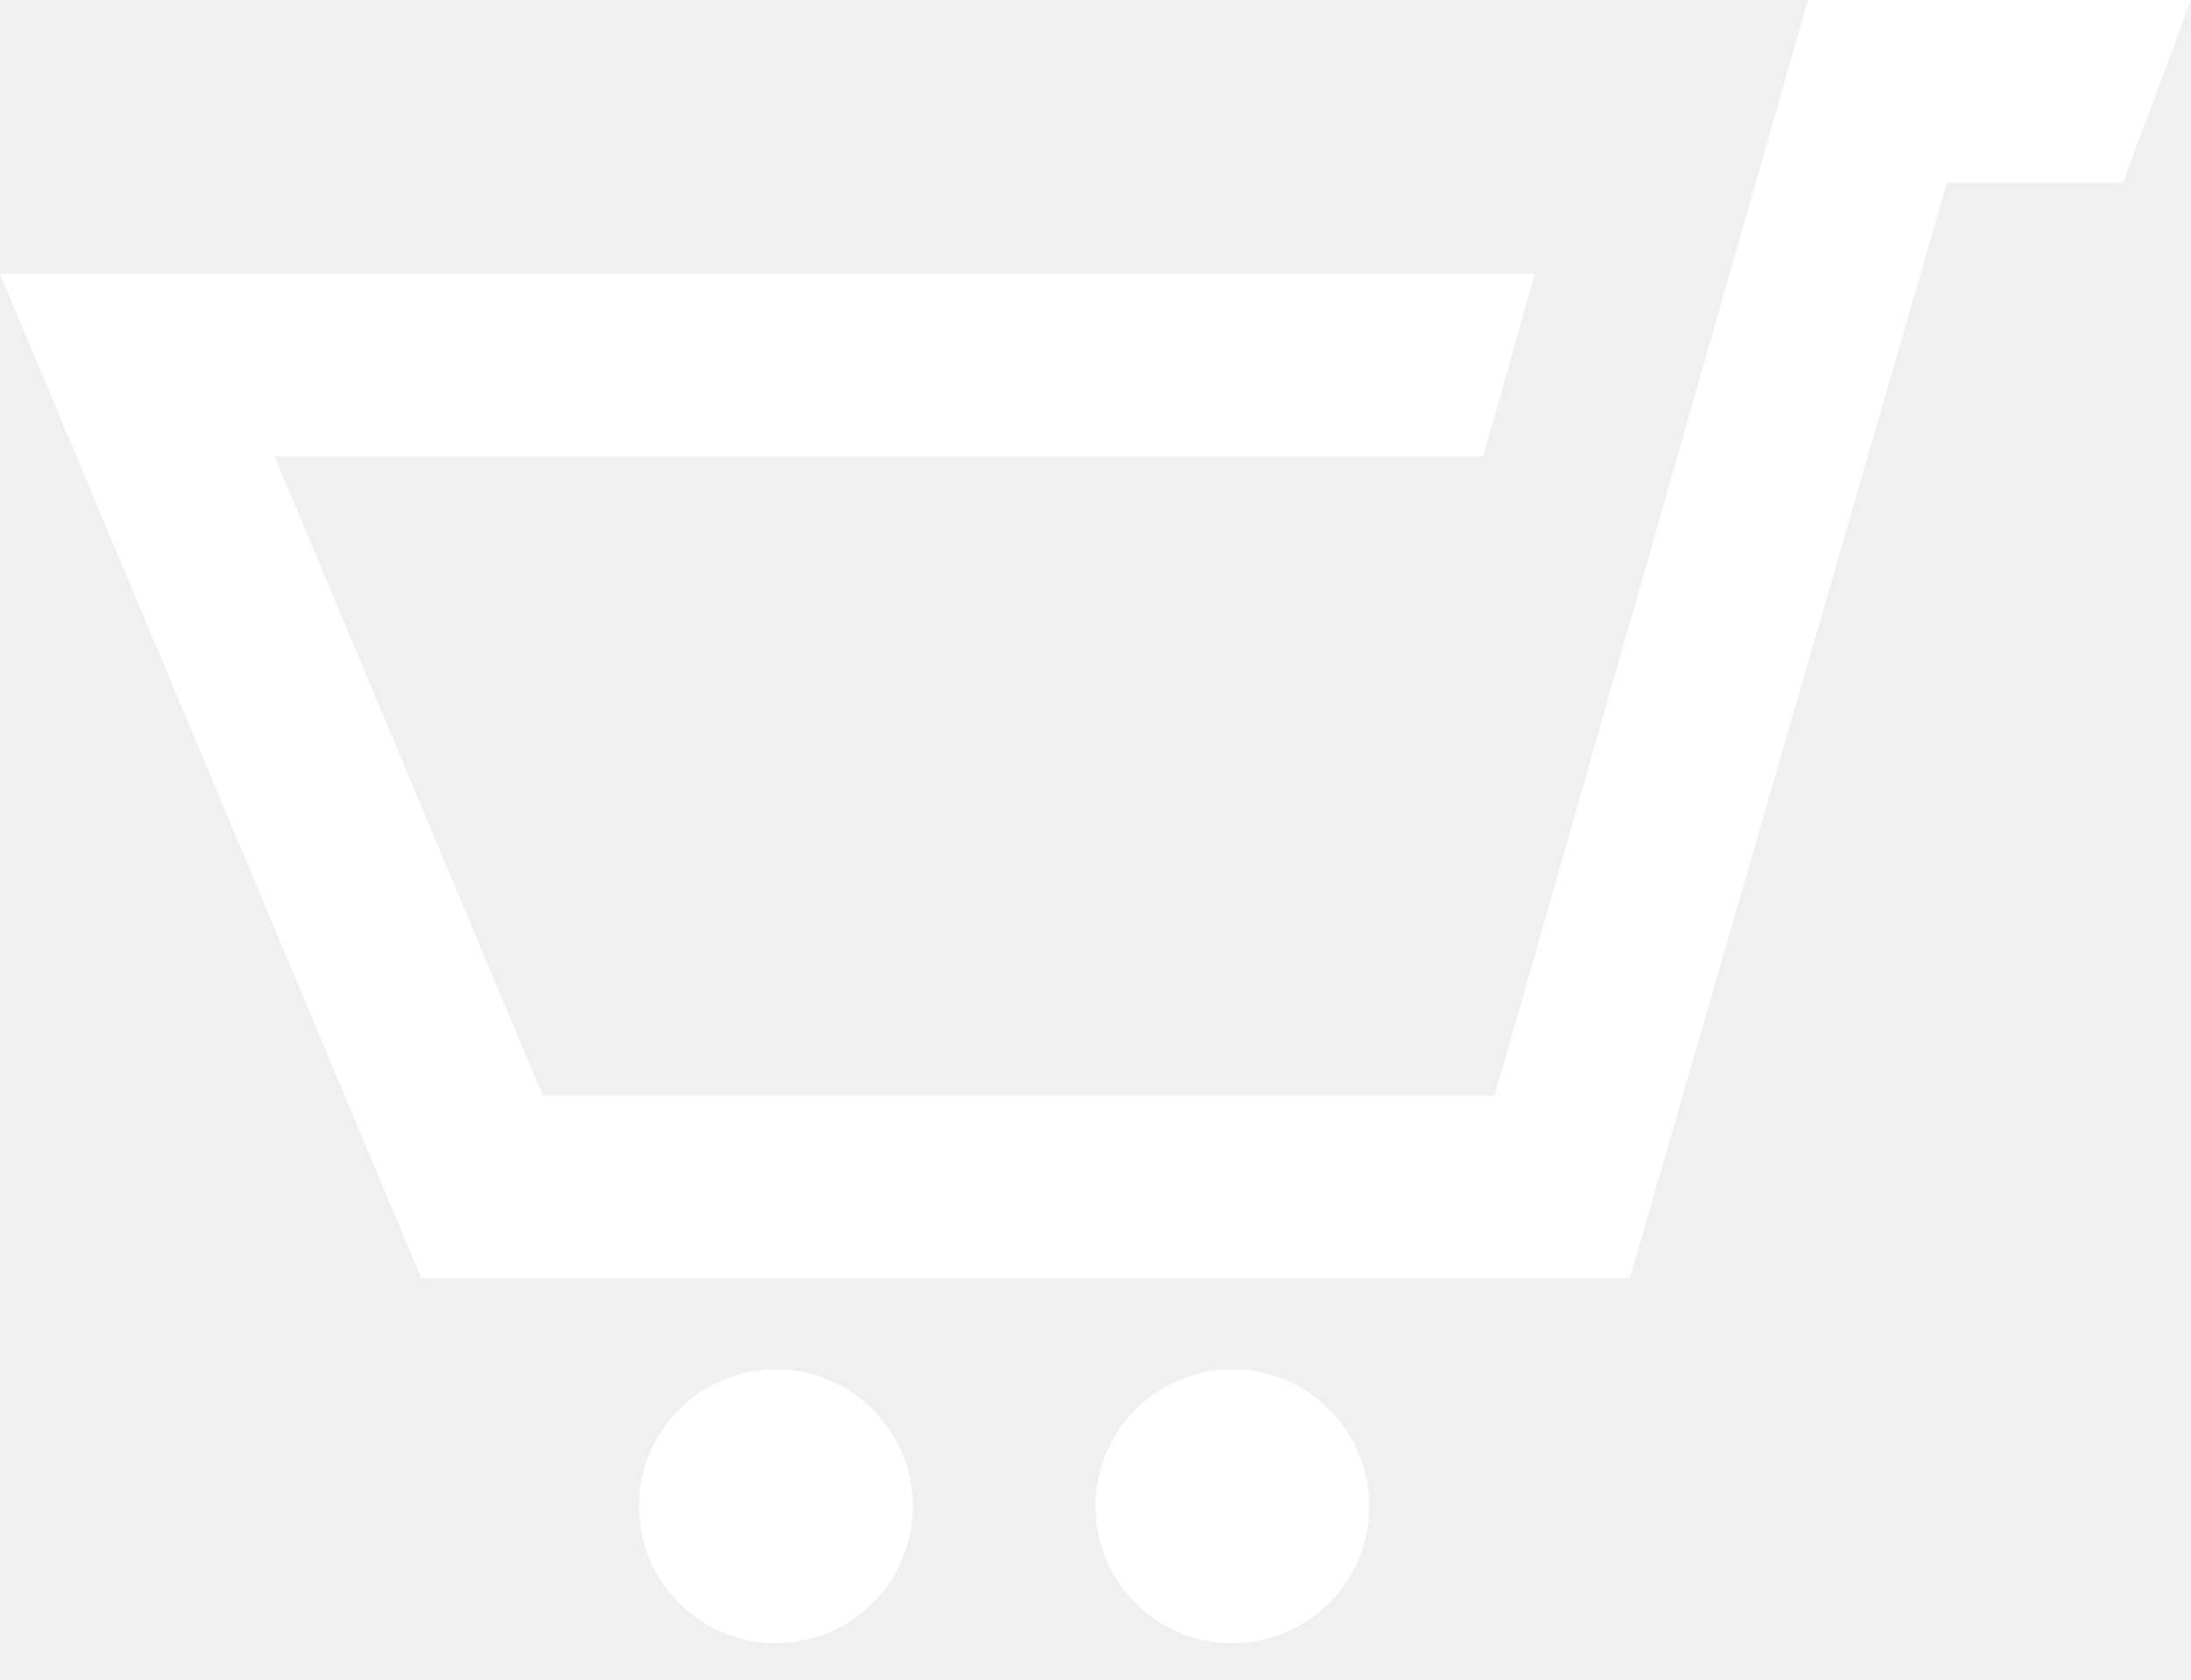
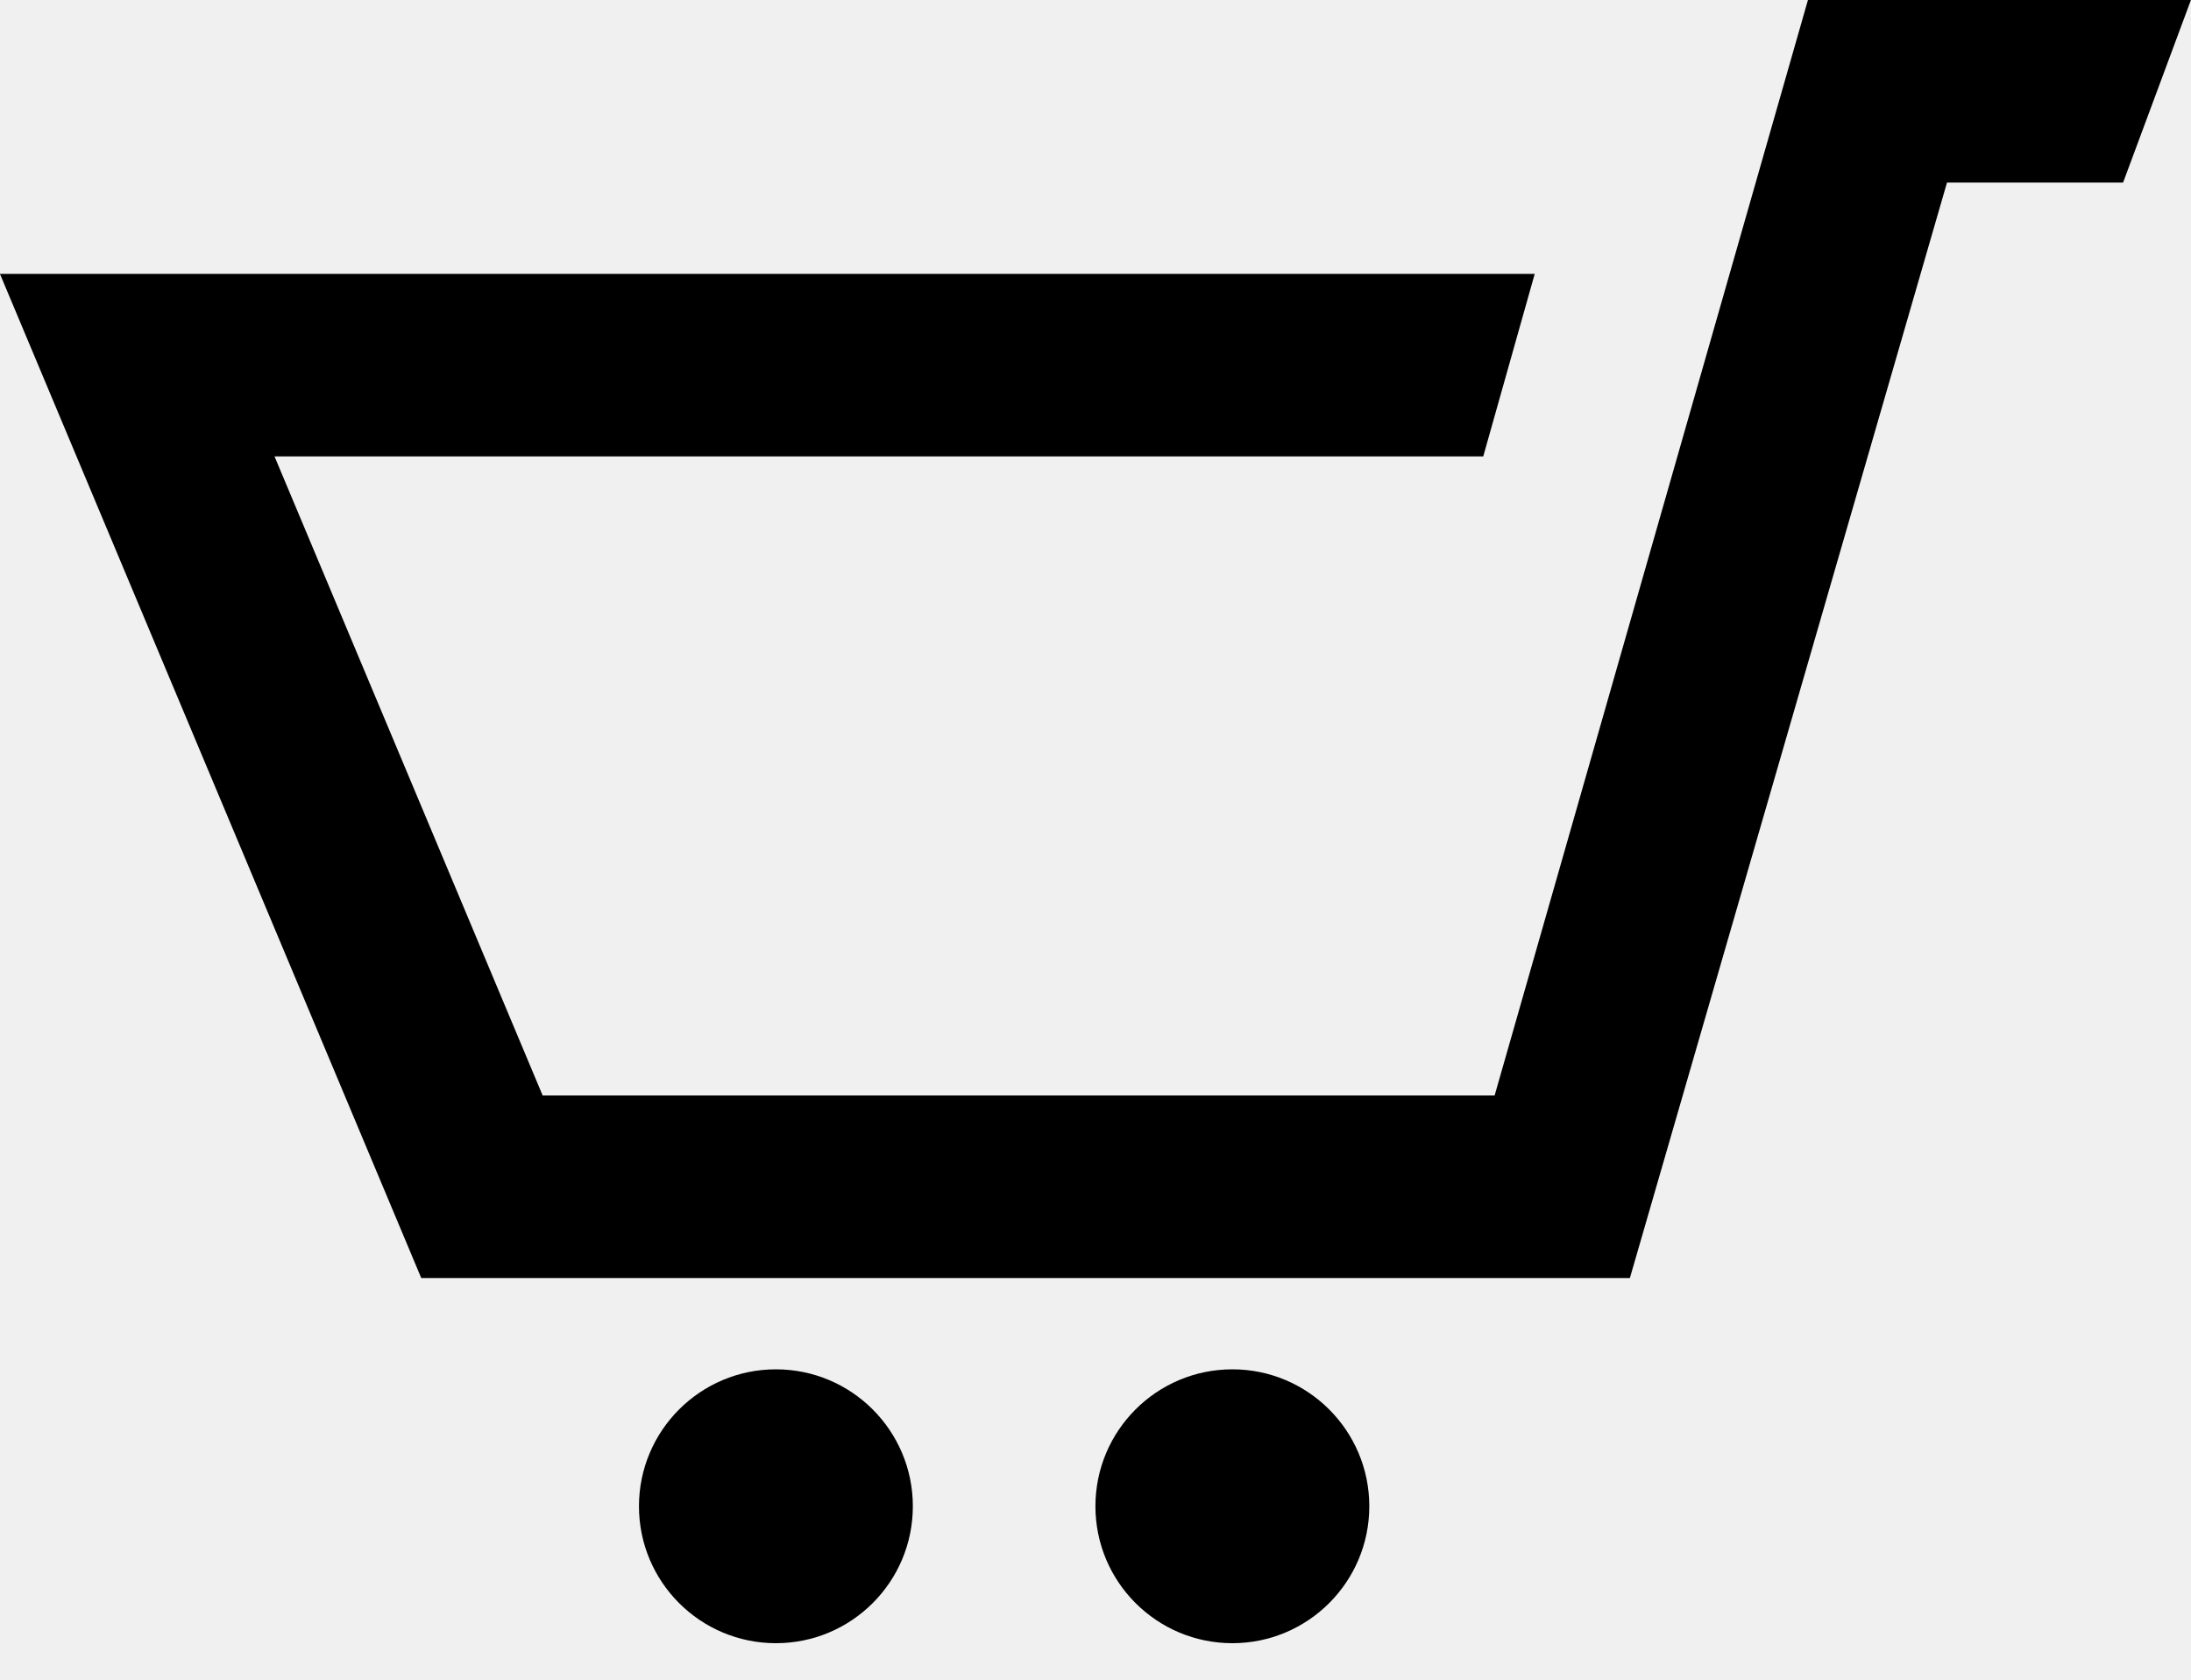
<svg xmlns="http://www.w3.org/2000/svg" width="30" height="23" viewBox="0 0 30 23" fill="none">
-   <path d="M29.999 0L29.07 2.5H26.659L22.317 17.5H5.768L-0.001 3.75H21.014L20.309 6.25H3.759L7.43 15H20.465L24.755 0H29.999ZM10.624 18.75C9.589 18.75 8.749 19.59 8.749 20.625C8.749 21.661 9.589 22.5 10.624 22.5C11.659 22.5 12.499 21.661 12.499 20.625C12.499 19.59 11.659 18.75 10.624 18.75ZM19.249 10L16.874 18.75C15.839 18.75 14.999 19.589 14.999 20.625C14.999 21.661 15.839 22.5 16.874 22.5C17.909 22.5 18.749 21.661 18.749 20.625C18.749 19.59 17.909 18.75 16.874 18.75L19.249 10Z" fill="white" />
+   <path d="M29.999 0L29.07 2.5H26.659L22.317 17.5H5.768L-0.001 3.75H21.014L20.309 6.25H3.759L7.43 15H20.465L24.755 0H29.999ZM10.624 18.75C9.589 18.75 8.749 19.59 8.749 20.625C8.749 21.661 9.589 22.5 10.624 22.5C11.659 22.5 12.499 21.661 12.499 20.625C12.499 19.59 11.659 18.75 10.624 18.75ZM19.249 10L16.874 18.75C15.839 18.75 14.999 19.589 14.999 20.625C14.999 21.661 15.839 22.5 16.874 22.5C17.909 22.5 18.749 21.661 18.749 20.625C18.749 19.59 17.909 18.75 16.874 18.75L19.249 10Z" fill="black" />
</svg>
